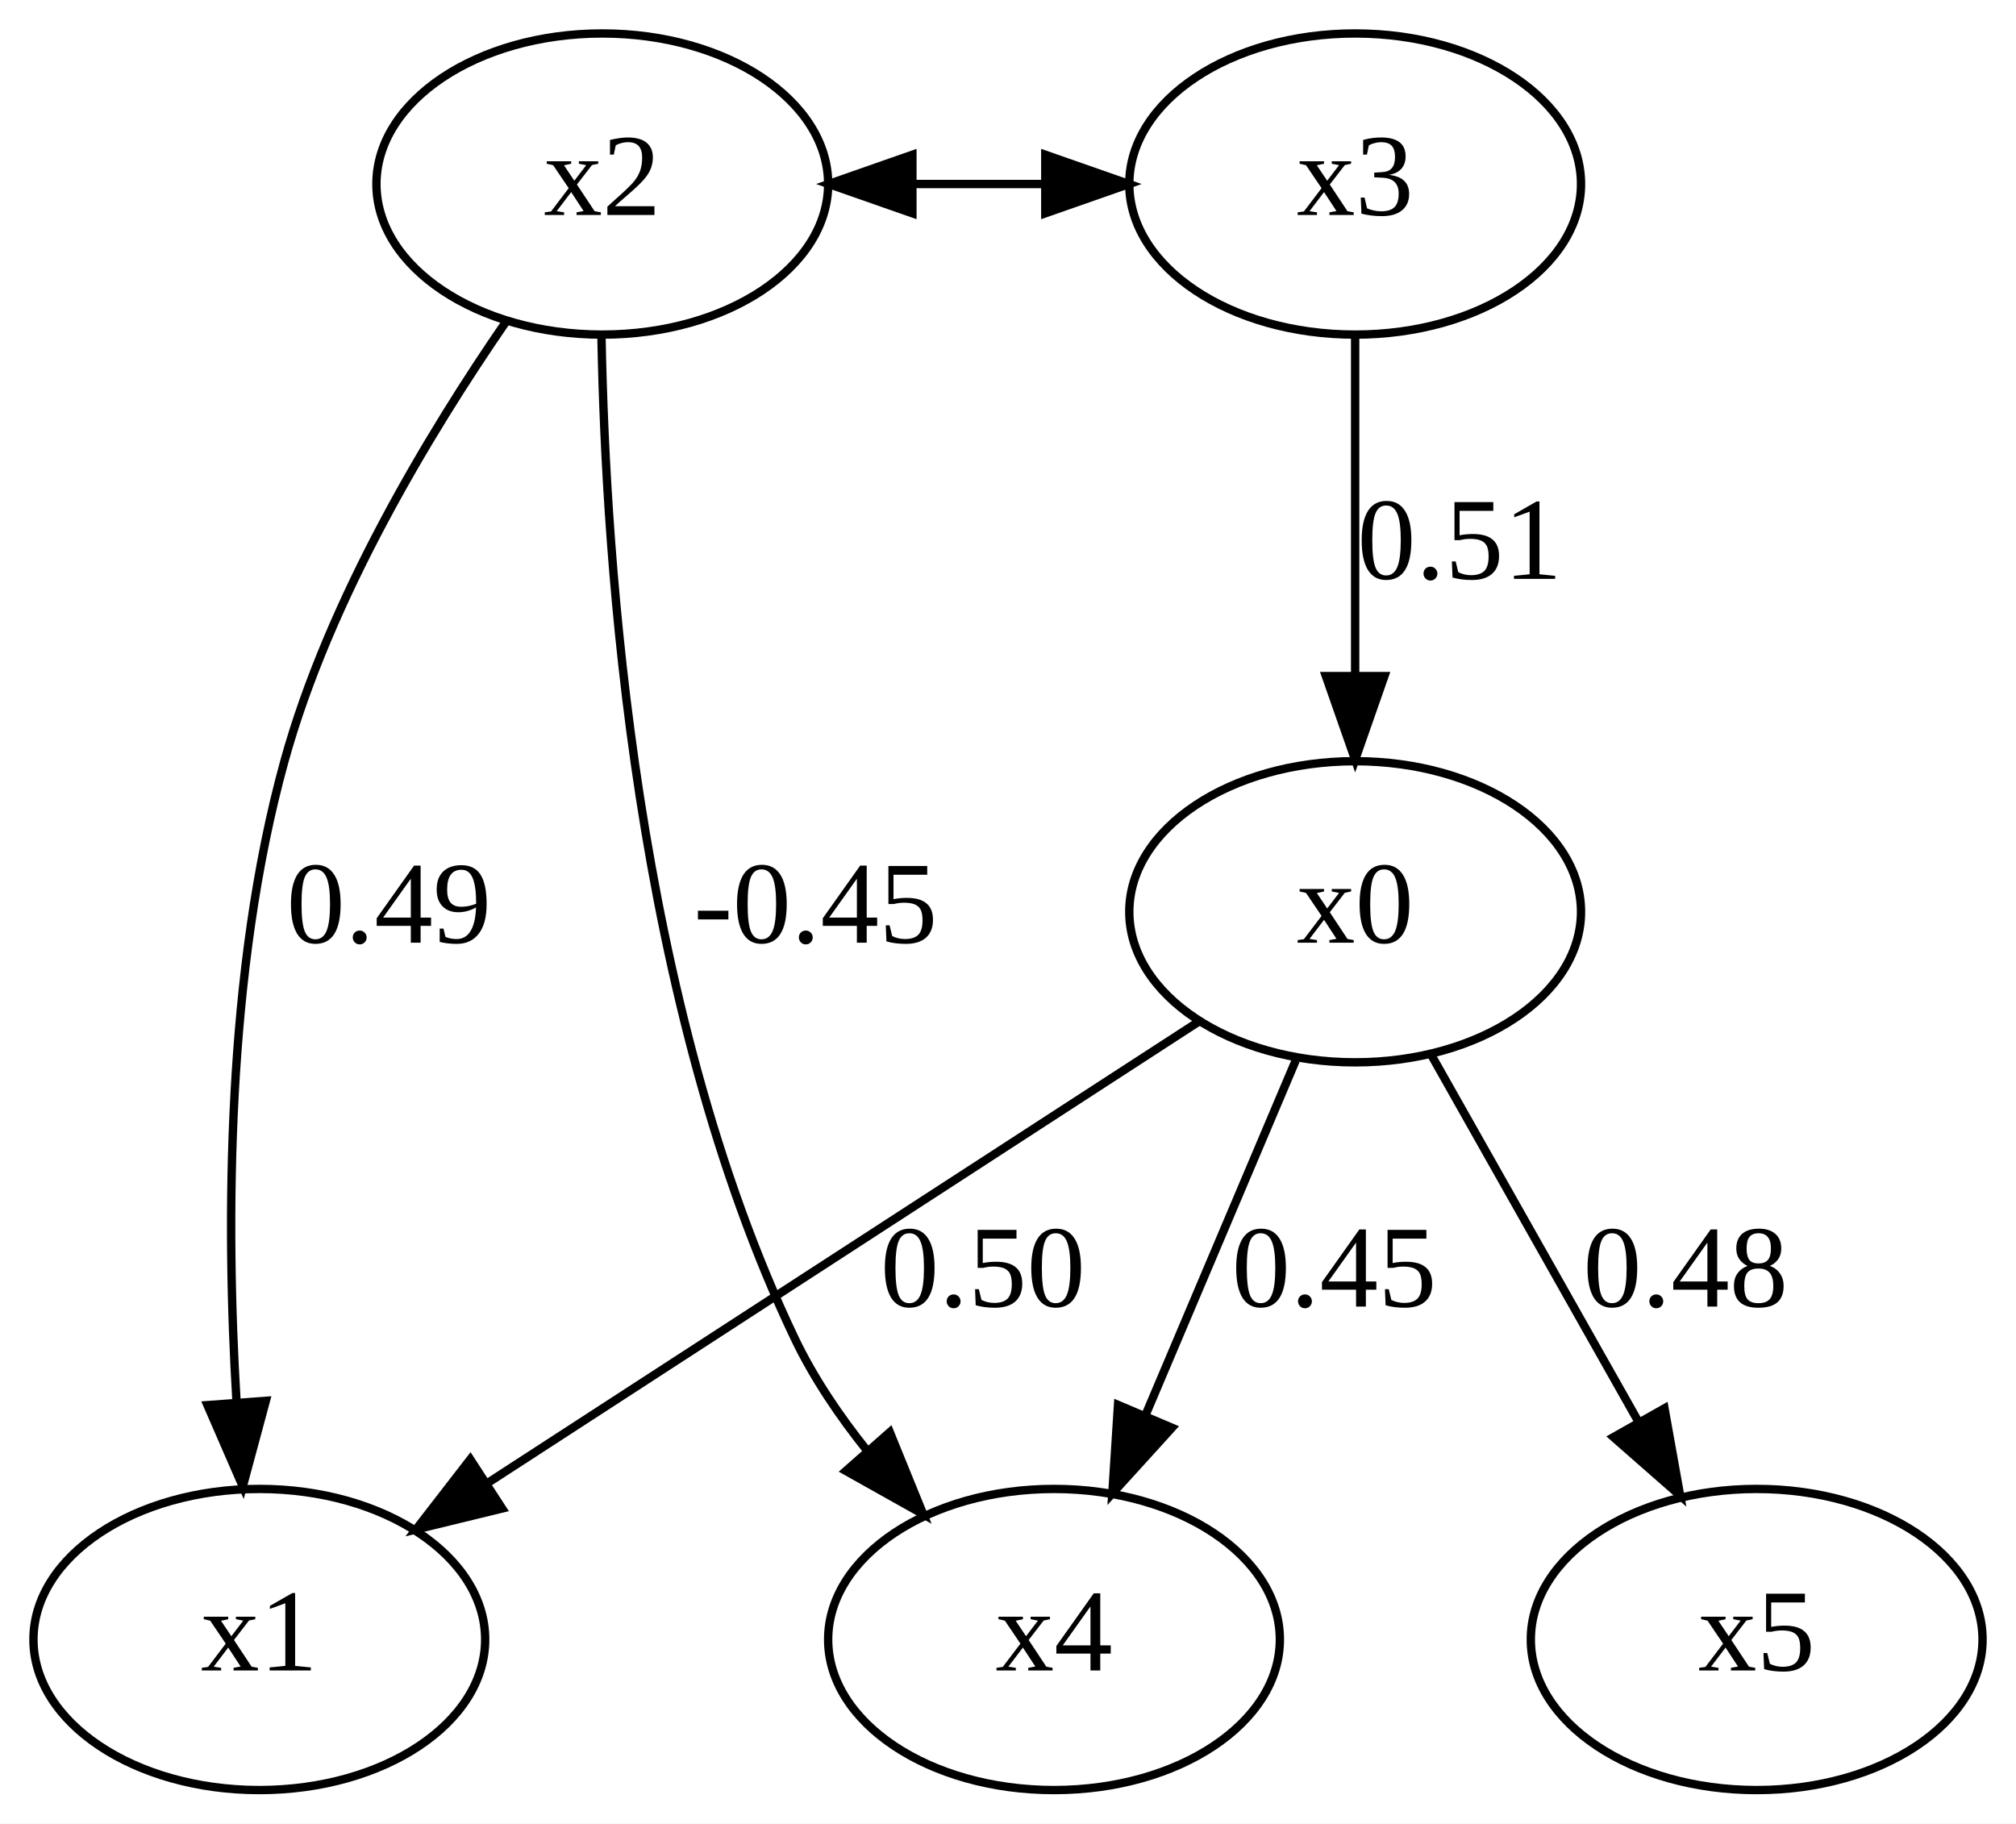
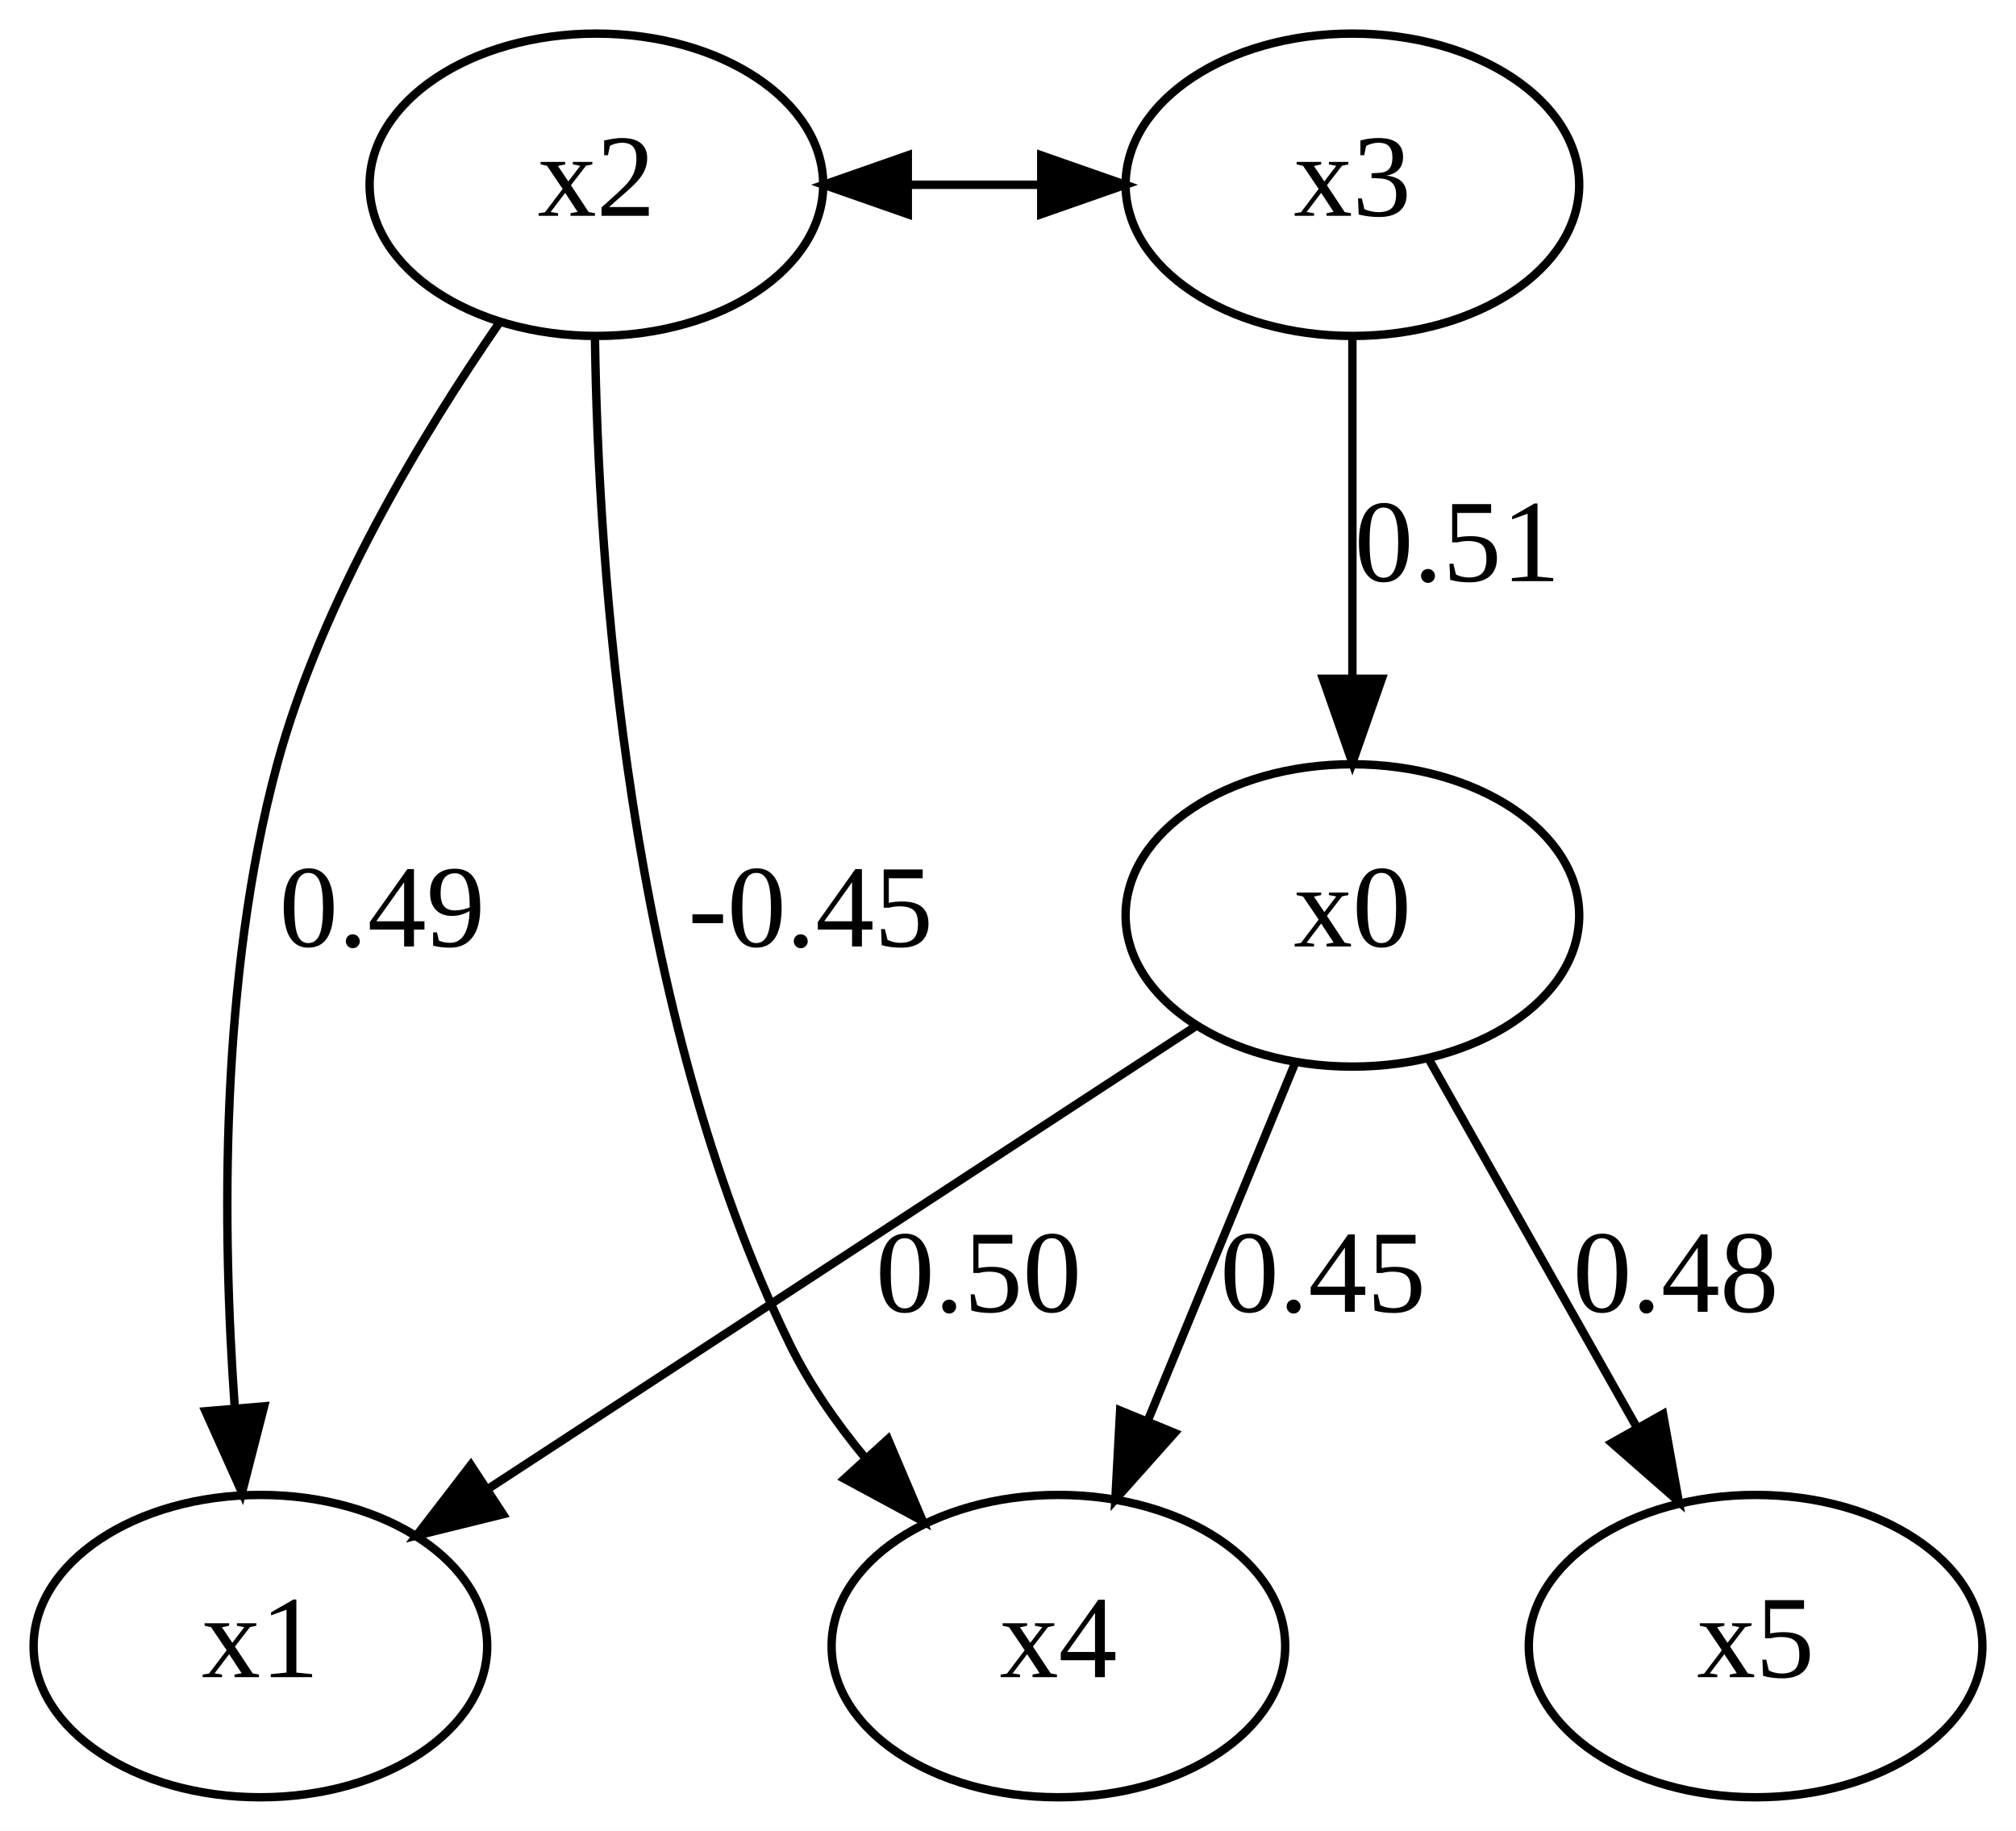
- <svg xmlns="http://www.w3.org/2000/svg" width="241pt" height="218pt" viewBox="0.00 0.00 241.00 218.00">
+ <svg xmlns="http://www.w3.org/2000/svg" width="240pt" height="218pt" viewBox="0.00 0.00 240.00 218.00">
  <g id="graph0" class="graph" transform="scale(1 1) rotate(0) translate(4 214)">
-     <polygon fill="white" stroke="none" points="-4,4 -4,-214 237,-214 237,4 -4,4" />
+     <polygon fill="white" stroke="transparent" points="-4,4 -4,-214 236,-214 236,4 -4,4" />
    <g id="node1" class="node">
-       <ellipse fill="none" stroke="black" cx="158" cy="-105" rx="27" ry="18" />
-       <text text-anchor="middle" x="158" y="-101.3" font-family="Times New Roman,serif" font-size="14.00">x0</text>
+       <ellipse fill="none" stroke="black" cx="157" cy="-105" rx="27" ry="18" />
+       <text text-anchor="middle" x="157" y="-101.3" font-family="Times New Roman,serif" font-size="14.00">x0</text>
    </g>
    <g id="node2" class="node">
      <ellipse fill="none" stroke="black" cx="27" cy="-18" rx="27" ry="18" />
      <text text-anchor="middle" x="27" y="-14.3" font-family="Times New Roman,serif" font-size="14.00">x1</text>
    </g>
    <g id="edge2" class="edge">
-       <path fill="none" stroke="black" d="M139.231,-91.822C116.954,-77.367 79.63,-53.149 54.192,-36.644" />
-       <polygon fill="black" stroke="black" points="56.028,-33.663 45.734,-31.156 52.218,-39.535 56.028,-33.663" />
-       <text text-anchor="middle" x="113.5" y="-57.8" font-family="Times New Roman,serif" font-size="14.00">0.50</text>
+       <path fill="none" stroke="black" d="M138.37,-91.82C116.27,-77.37 79.23,-53.15 53.98,-36.64" />
+       <polygon fill="black" stroke="black" points="55.88,-33.7 45.59,-31.16 52.05,-39.56 55.88,-33.7" />
+       <text text-anchor="middle" x="112.5" y="-57.8" font-family="Times New Roman,serif" font-size="14.00">0.50</text>
    </g>
    <g id="node5" class="node">
      <ellipse fill="none" stroke="black" cx="122" cy="-18" rx="27" ry="18" />
      <text text-anchor="middle" x="122" y="-14.3" font-family="Times New Roman,serif" font-size="14.00">x4</text>
    </g>
    <g id="edge4" class="edge">
-       <path fill="none" stroke="black" d="M150.888,-87.207C145.776,-75.138 138.788,-58.638 132.965,-44.891" />
-       <polygon fill="black" stroke="black" points="136.098,-43.312 128.975,-35.469 129.652,-46.042 136.098,-43.312" />
-       <text text-anchor="middle" x="155.5" y="-57.8" font-family="Times New Roman,serif" font-size="14.00">0.45</text>
+       <path fill="none" stroke="black" d="M150.09,-87.21C145.12,-75.14 138.32,-58.64 132.66,-44.89" />
+       <polygon fill="black" stroke="black" points="135.83,-43.38 128.78,-35.47 129.35,-46.05 135.83,-43.38" />
+       <text text-anchor="middle" x="153.5" y="-57.8" font-family="Times New Roman,serif" font-size="14.00">0.45</text>
    </g>
    <g id="node6" class="node">
-       <ellipse fill="none" stroke="black" cx="206" cy="-18" rx="27" ry="18" />
-       <text text-anchor="middle" x="206" y="-14.3" font-family="Times New Roman,serif" font-size="14.00">x5</text>
+       <ellipse fill="none" stroke="black" cx="205" cy="-18" rx="27" ry="18" />
+       <text text-anchor="middle" x="205" y="-14.3" font-family="Times New Roman,serif" font-size="14.00">x5</text>
    </g>
    <g id="edge6" class="edge">
-       <path fill="none" stroke="black" d="M167.028,-88.012C174.024,-75.625 183.844,-58.235 191.876,-44.011" />
-       <polygon fill="black" stroke="black" points="194.979,-45.634 196.849,-35.205 188.884,-42.192 194.979,-45.634" />
-       <text text-anchor="middle" x="197.5" y="-57.8" font-family="Times New Roman,serif" font-size="14.00">0.48</text>
+       <path fill="none" stroke="black" d="M166.03,-88.01C173.02,-75.63 182.84,-58.23 190.88,-44.01" />
+       <polygon fill="black" stroke="black" points="193.98,-45.63 195.85,-35.21 187.88,-42.19 193.98,-45.63" />
+       <text text-anchor="middle" x="195.5" y="-57.8" font-family="Times New Roman,serif" font-size="14.00">0.48</text>
    </g>
    <g id="node3" class="node">
-       <ellipse fill="none" stroke="black" cx="68" cy="-192" rx="27" ry="18" />
-       <text text-anchor="middle" x="68" y="-188.3" font-family="Times New Roman,serif" font-size="14.00">x2</text>
+       <ellipse fill="none" stroke="black" cx="67" cy="-192" rx="27" ry="18" />
+       <text text-anchor="middle" x="67" y="-188.3" font-family="Times New Roman,serif" font-size="14.00">x2</text>
    </g>
    <g id="edge3" class="edge">
-       <path fill="none" stroke="black" d="M56.443,-175.472C47.353,-162.274 35.359,-142.425 30,-123 23.045,-97.793 22.997,-67.837 24.268,-46.565" />
-       <polygon fill="black" stroke="black" points="27.779,-46.533 25.023,-36.303 20.798,-46.019 27.779,-46.533" />
-       <text text-anchor="middle" x="42.5" y="-101.3" font-family="Times New Roman,serif" font-size="14.00">0.49</text>
+       <path fill="none" stroke="black" d="M55.39,-175.49C46.28,-162.29 34.27,-142.45 29,-123 22.14,-97.65 22.43,-67.54 23.96,-46.26" />
+       <polygon fill="black" stroke="black" points="27.44,-46.55 24.81,-36.29 20.47,-45.96 27.44,-46.55" />
+       <text text-anchor="middle" x="41.5" y="-101.3" font-family="Times New Roman,serif" font-size="14.00">0.49</text>
    </g>
    <g id="node4" class="node">
-       <ellipse fill="none" stroke="black" cx="158" cy="-192" rx="27" ry="18" />
-       <text text-anchor="middle" x="158" y="-188.3" font-family="Times New Roman,serif" font-size="14.00">x3</text>
+       <ellipse fill="none" stroke="black" cx="157" cy="-192" rx="27" ry="18" />
+       <text text-anchor="middle" x="157" y="-188.3" font-family="Times New Roman,serif" font-size="14.00">x3</text>
    </g>
    <g id="edge7" class="edge">
-       <path fill="none" stroke="black" d="M105.164,-192C110.404,-192 115.644,-192 120.883,-192" />
-       <polygon fill="black" stroke="black" points="105.07,-188.5 95.07,-192 105.07,-195.5 105.07,-188.5" />
-       <polygon fill="black" stroke="black" points="120.96,-195.5 130.96,-192 120.96,-188.5 120.96,-195.5" />
+       <path fill="none" stroke="black" d="M104.16,-192C109.4,-192 114.64,-192 119.88,-192" />
+       <polygon fill="black" stroke="black" points="104.07,-188.5 94.07,-192 104.07,-195.5 104.07,-188.5" />
+       <polygon fill="black" stroke="black" points="119.96,-195.5 129.96,-192 119.96,-188.5 119.96,-195.5" />
    </g>
    <g id="edge5" class="edge">
-       <path fill="none" stroke="black" d="M67.904,-173.648C68.398,-146.72 71.978,-93.826 91,-54 93.26,-49.269 96.353,-44.697 99.715,-40.505" />
-       <polygon fill="black" stroke="black" points="102.371,-42.785 106.363,-32.971 97.122,-38.153 102.371,-42.785" />
-       <text text-anchor="middle" x="93.5" y="-101.3" font-family="Times New Roman,serif" font-size="14.00">-0.45</text>
+       <path fill="none" stroke="black" d="M66.83,-173.61C67.22,-146.63 70.66,-93.67 90,-54 92.33,-49.22 95.52,-44.62 98.99,-40.42" />
+       <polygon fill="black" stroke="black" points="101.71,-42.64 105.85,-32.89 96.53,-37.92 101.71,-42.64" />
+       <text text-anchor="middle" x="92.5" y="-101.3" font-family="Times New Roman,serif" font-size="14.00">-0.45</text>
    </g>
    <g id="edge1" class="edge">
-       <path fill="none" stroke="black" d="M158,-173.799C158,-162.163 158,-146.548 158,-133.237" />
-       <polygon fill="black" stroke="black" points="161.5,-133.175 158,-123.175 154.5,-133.175 161.5,-133.175" />
-       <text text-anchor="middle" x="170.5" y="-144.8" font-family="Times New Roman,serif" font-size="14.00">0.51</text>
+       <path fill="none" stroke="black" d="M157,-173.8C157,-162.16 157,-146.55 157,-133.24" />
+       <polygon fill="black" stroke="black" points="160.5,-133.18 157,-123.18 153.5,-133.18 160.5,-133.18" />
+       <text text-anchor="middle" x="169.5" y="-144.8" font-family="Times New Roman,serif" font-size="14.00">0.51</text>
    </g>
  </g>
</svg>
